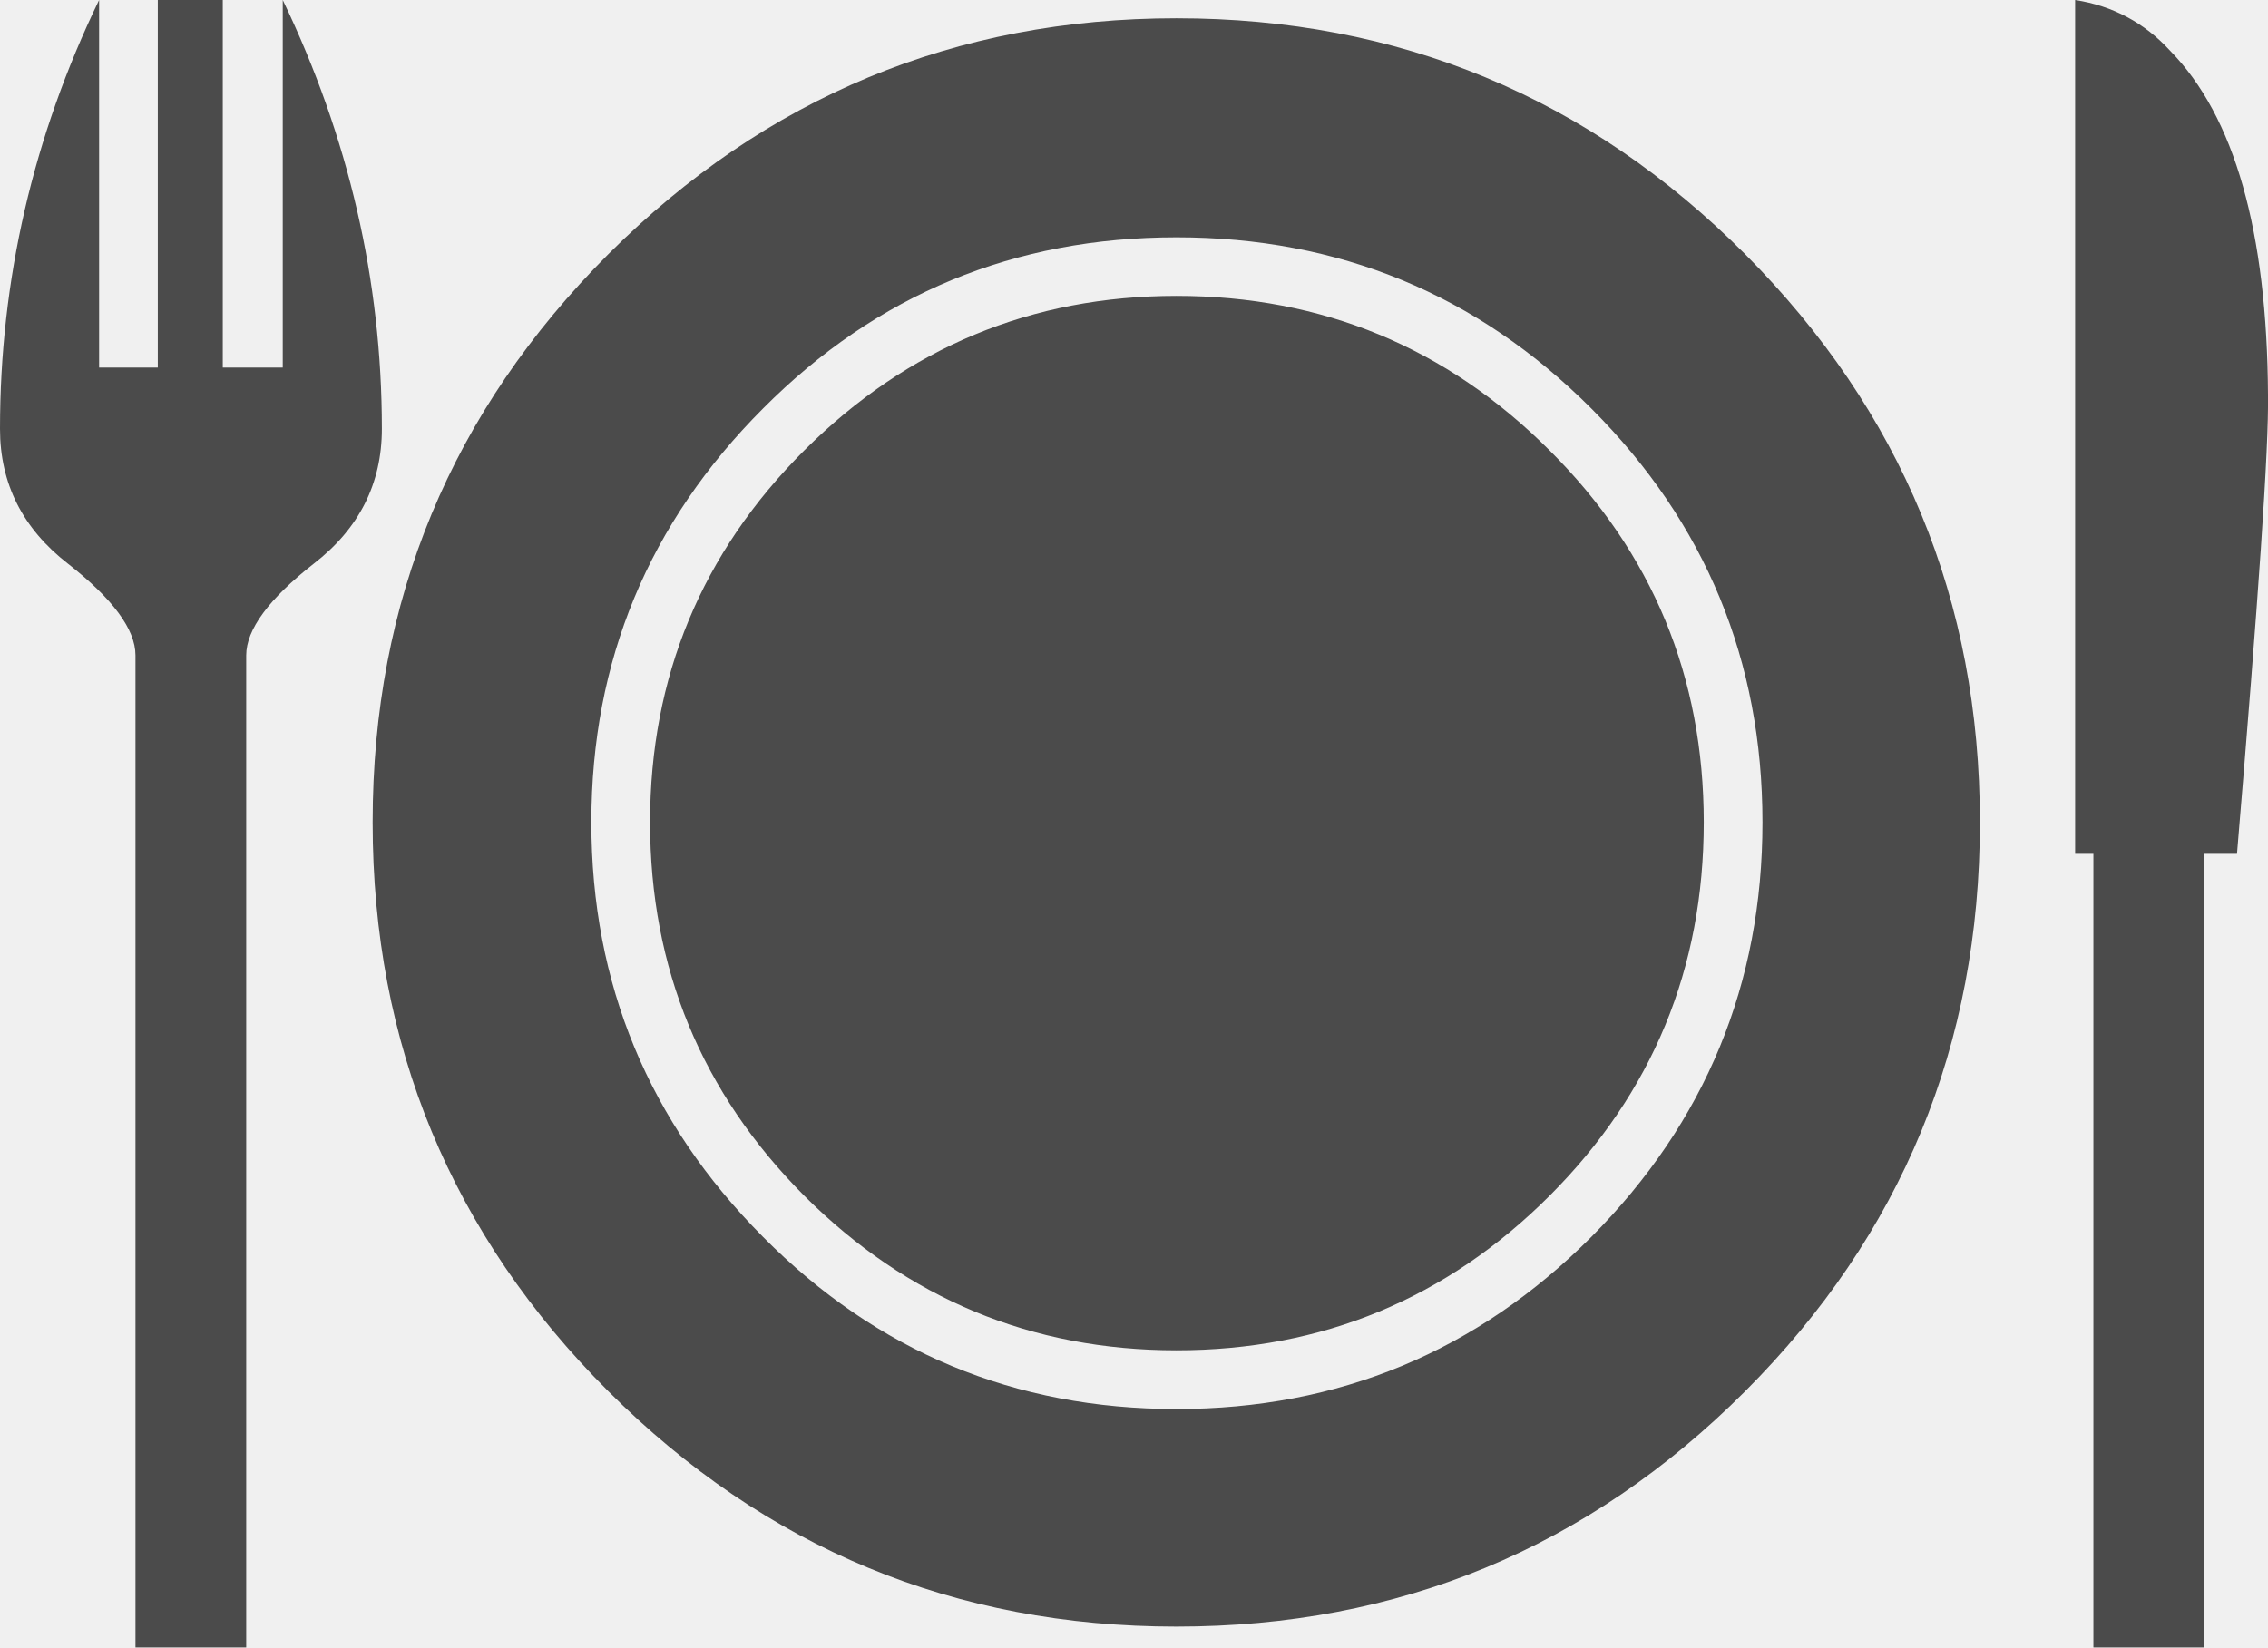
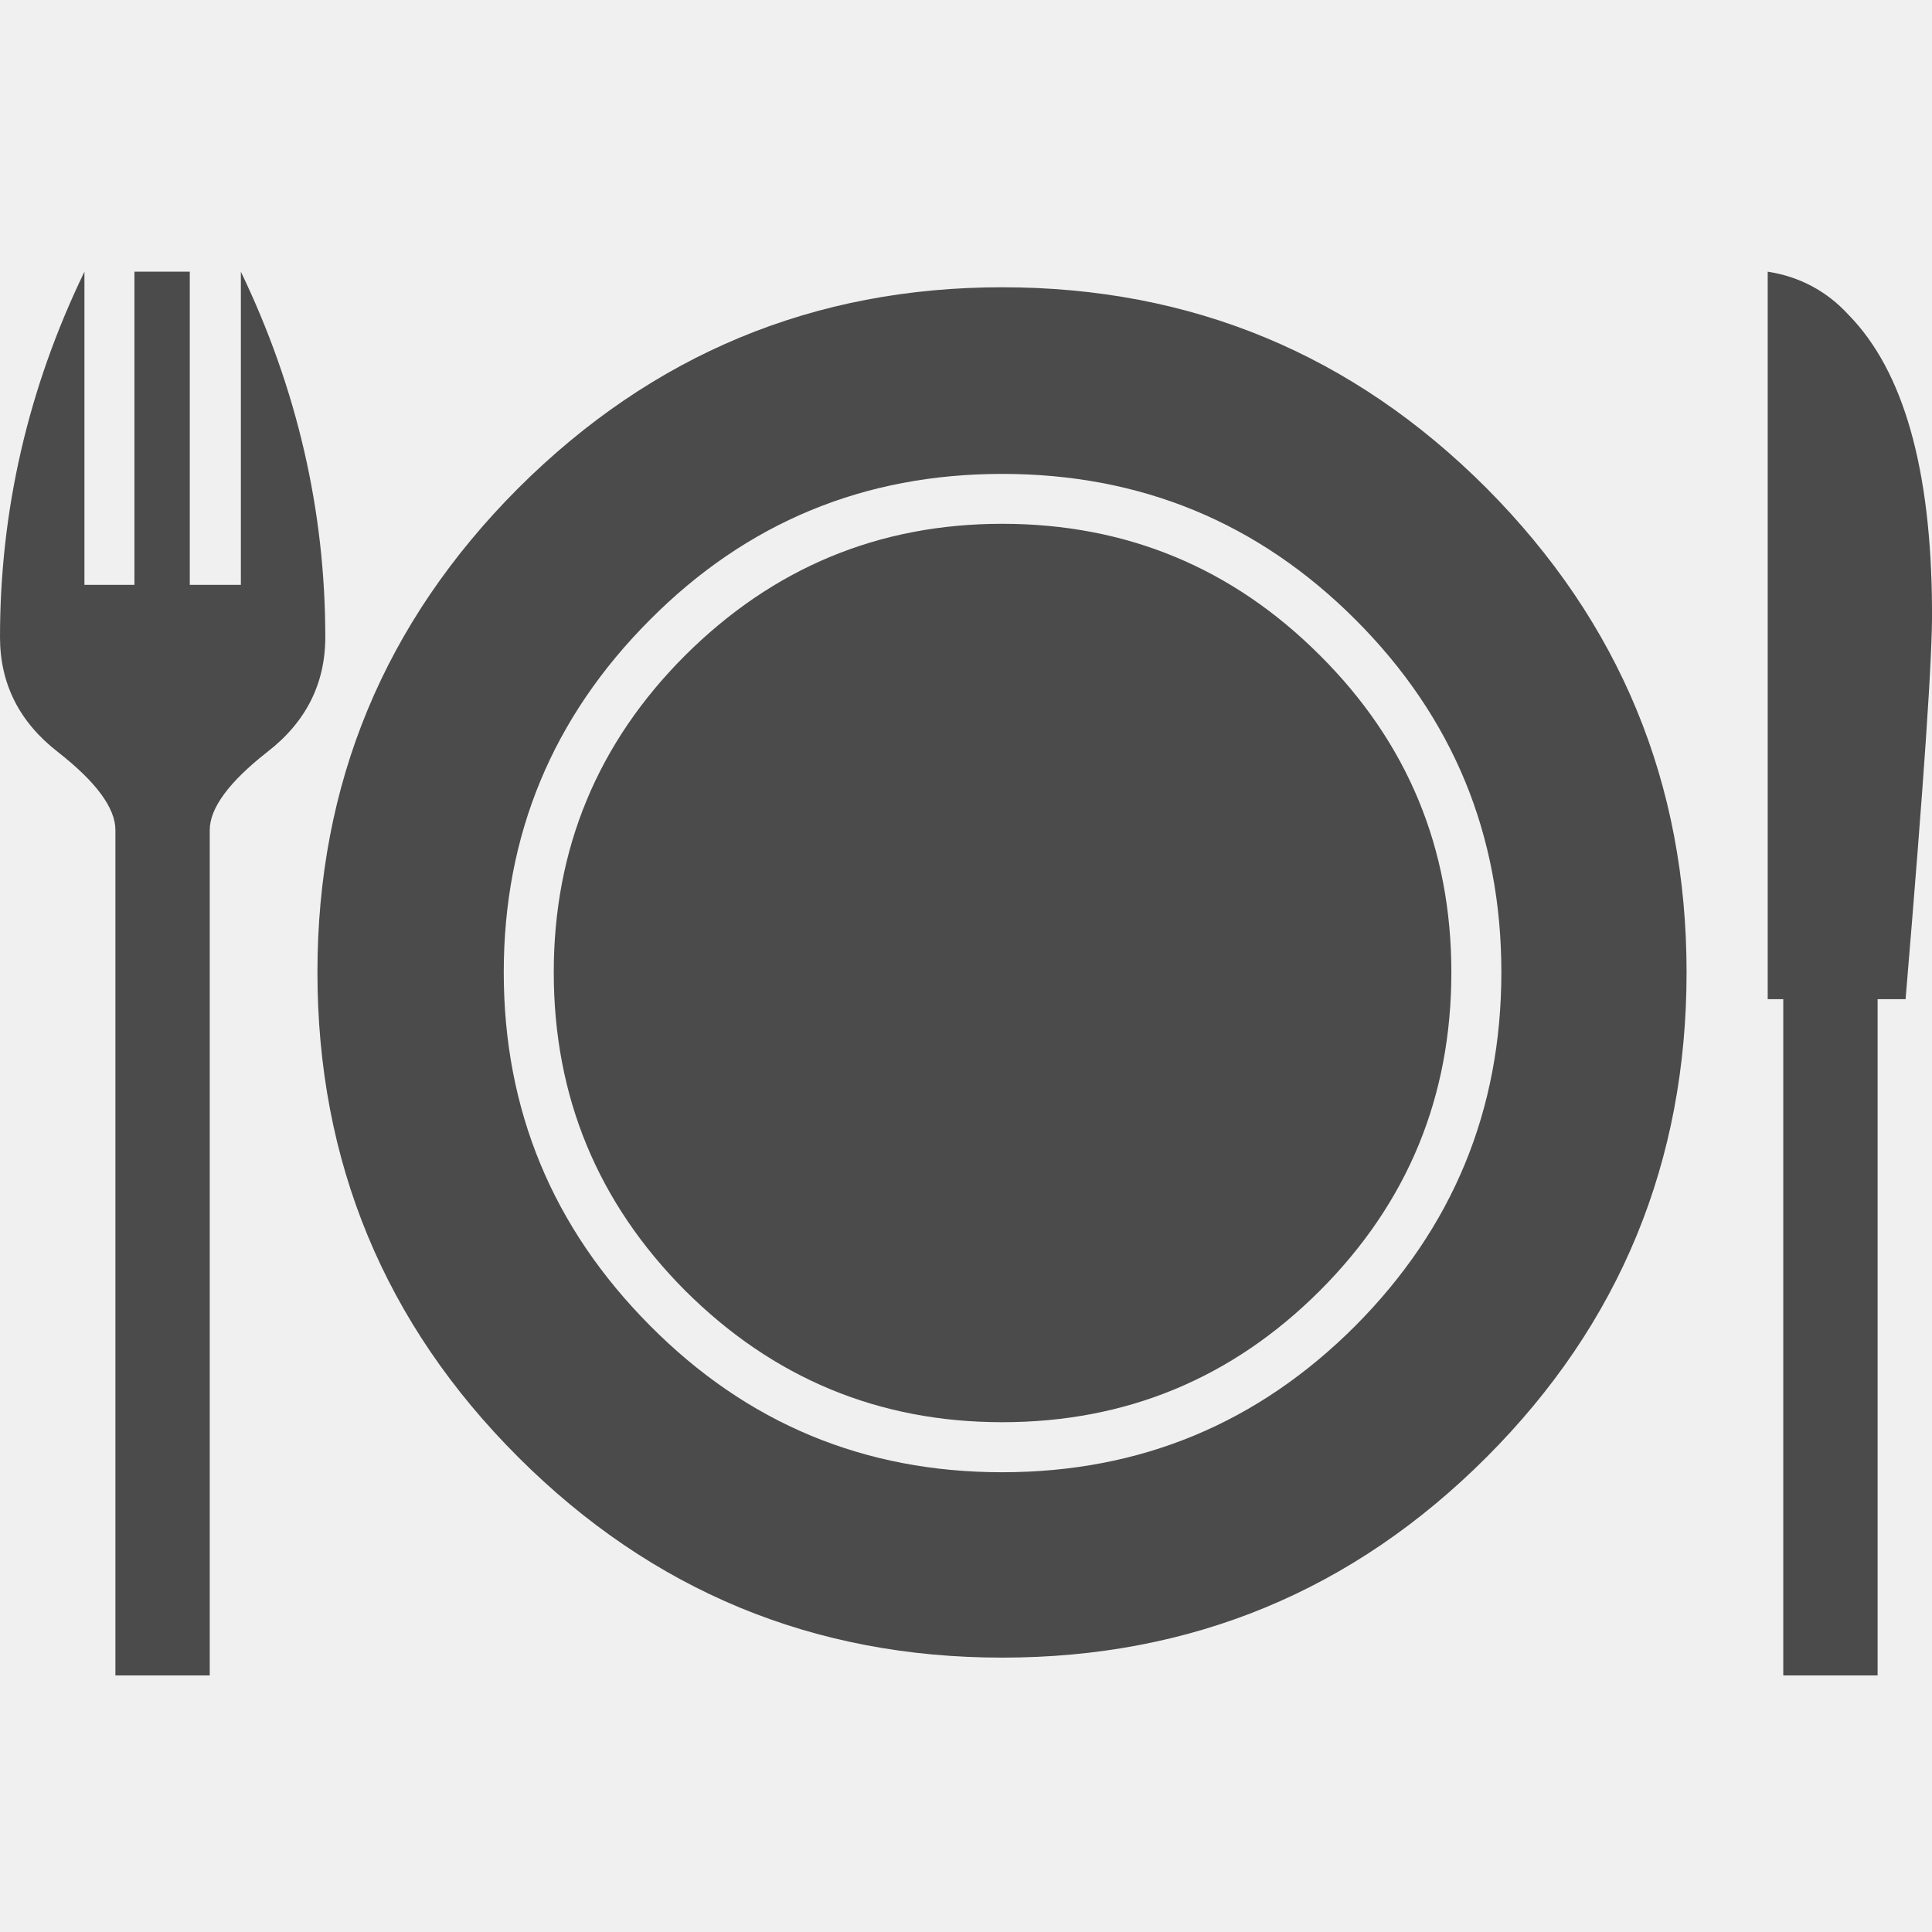
- <svg xmlns="http://www.w3.org/2000/svg" width="128" height="93" viewBox="0 0 128 93" fill="none">
-   <g clip-path="url(#clip0_290_46)">
-     <path fill-rule="evenodd" clip-rule="evenodd" d="M128 22.28C128.052 25.294 127.448 33.916 126.25 48.199H124.396V93H118.146V48.199H117.115V0C119.219 0.323 121.031 1.282 122.479 2.867C126.115 6.579 127.948 13.064 128 22.28ZM111.74 46.417C111.74 58.969 107.323 69.698 98.49 78.539C89.635 87.401 78.938 91.822 66.396 91.822C53.896 91.822 43.208 87.401 34.333 78.539C25.479 69.698 21.031 58.969 21.031 46.417C21.031 33.905 25.469 23.229 34.333 14.346C43.219 5.484 53.906 1.032 66.396 1.032C78.938 1.032 89.635 5.474 98.49 14.346C107.323 23.229 111.74 33.905 111.74 46.417ZM21.552 24.209C21.552 27.295 20.271 29.839 17.708 31.82C15.177 33.801 13.896 35.542 13.896 36.992V93H7.646V36.992C7.646 35.532 6.365 33.801 3.833 31.82C1.281 29.839 0 27.306 0 24.209C0 15.827 1.854 7.736 5.594 0V20.748H8.906V0H12.573V20.748H15.958V0C19.677 7.736 21.552 15.827 21.552 24.209ZM99.469 46.417C99.469 37.304 96.26 29.516 89.812 23.062C83.365 16.609 75.562 13.397 66.396 13.397C57.26 13.397 49.479 16.609 43.062 23.062C36.615 29.516 33.375 37.304 33.375 46.417C33.375 55.55 36.615 63.338 43.062 69.823C49.479 76.297 57.26 79.54 66.396 79.54C75.552 79.54 83.354 76.297 89.812 69.823C96.25 63.338 99.469 55.55 99.469 46.417ZM96.156 46.417C96.156 54.653 93.271 61.68 87.448 67.508C81.646 73.305 74.625 76.225 66.396 76.225C58.219 76.225 51.208 73.305 45.396 67.508C39.594 61.68 36.688 54.653 36.688 46.417C36.688 38.232 39.594 31.215 45.396 25.419C51.219 19.622 58.219 16.703 66.396 16.703C74.625 16.703 81.656 19.622 87.448 25.419C93.271 31.215 96.156 38.232 96.156 46.417Z" fill="#4B4B4B" />
+ <svg xmlns="http://www.w3.org/2000/svg" width="128" height="128" viewBox="0 0 128 128" fill="none">
+   <g clip-path="url(#clip0_368_48)">
+     <path fill-rule="evenodd" clip-rule="evenodd" d="M128 40.28C128.052 43.294 127.448 51.916 126.25 66.199H124.396V111H118.146V66.199H117.115V18C119.219 18.323 121.031 19.282 122.479 20.867C126.115 24.579 127.948 31.064 128 40.28ZM111.74 64.417C111.74 76.969 107.323 87.698 98.49 96.539C89.635 105.401 78.938 109.822 66.396 109.822C53.896 109.822 43.208 105.401 34.333 96.539C25.479 87.698 21.031 76.969 21.031 64.417C21.031 51.905 25.469 41.229 34.333 32.346C43.219 23.484 53.906 19.032 66.396 19.032C78.938 19.032 89.635 23.474 98.49 32.346C107.323 41.229 111.74 51.905 111.74 64.417ZM21.552 42.209C21.552 45.295 20.271 47.839 17.708 49.82C15.177 51.801 13.896 53.542 13.896 54.992V111H7.646V54.992C7.646 53.532 6.365 51.801 3.833 49.82C1.281 47.839 0 45.306 0 42.209C0 33.827 1.854 25.736 5.594 18V38.748H8.906V18H12.573V38.748H15.958V18C19.677 25.736 21.552 33.827 21.552 42.209ZM99.469 64.417C99.469 55.304 96.26 47.516 89.812 41.062C83.365 34.609 75.562 31.397 66.396 31.397C57.26 31.397 49.479 34.609 43.062 41.062C36.615 47.516 33.375 55.304 33.375 64.417C33.375 73.55 36.615 81.338 43.062 87.823C49.479 94.297 57.26 97.54 66.396 97.54C75.552 97.54 83.354 94.297 89.812 87.823C96.25 81.338 99.469 73.55 99.469 64.417ZM96.156 64.417C96.156 72.653 93.271 79.68 87.448 85.508C81.646 91.305 74.625 94.225 66.396 94.225C58.219 94.225 51.208 91.305 45.396 85.508C39.594 79.68 36.688 72.653 36.688 64.417C36.688 56.232 39.594 49.215 45.396 43.419C51.219 37.622 58.219 34.703 66.396 34.703C74.625 34.703 81.656 37.622 87.448 43.419C93.271 49.215 96.156 56.232 96.156 64.417Z" fill="#4B4B4B" />
  </g>
  <defs>
-     <clipPath id="clip0_290_46">
-       <rect width="128" height="93" fill="white" />
+     <clipPath id="clip0_368_48">
+       <rect width="128" height="93" fill="white" transform="translate(0 18)" />
    </clipPath>
  </defs>
</svg>
